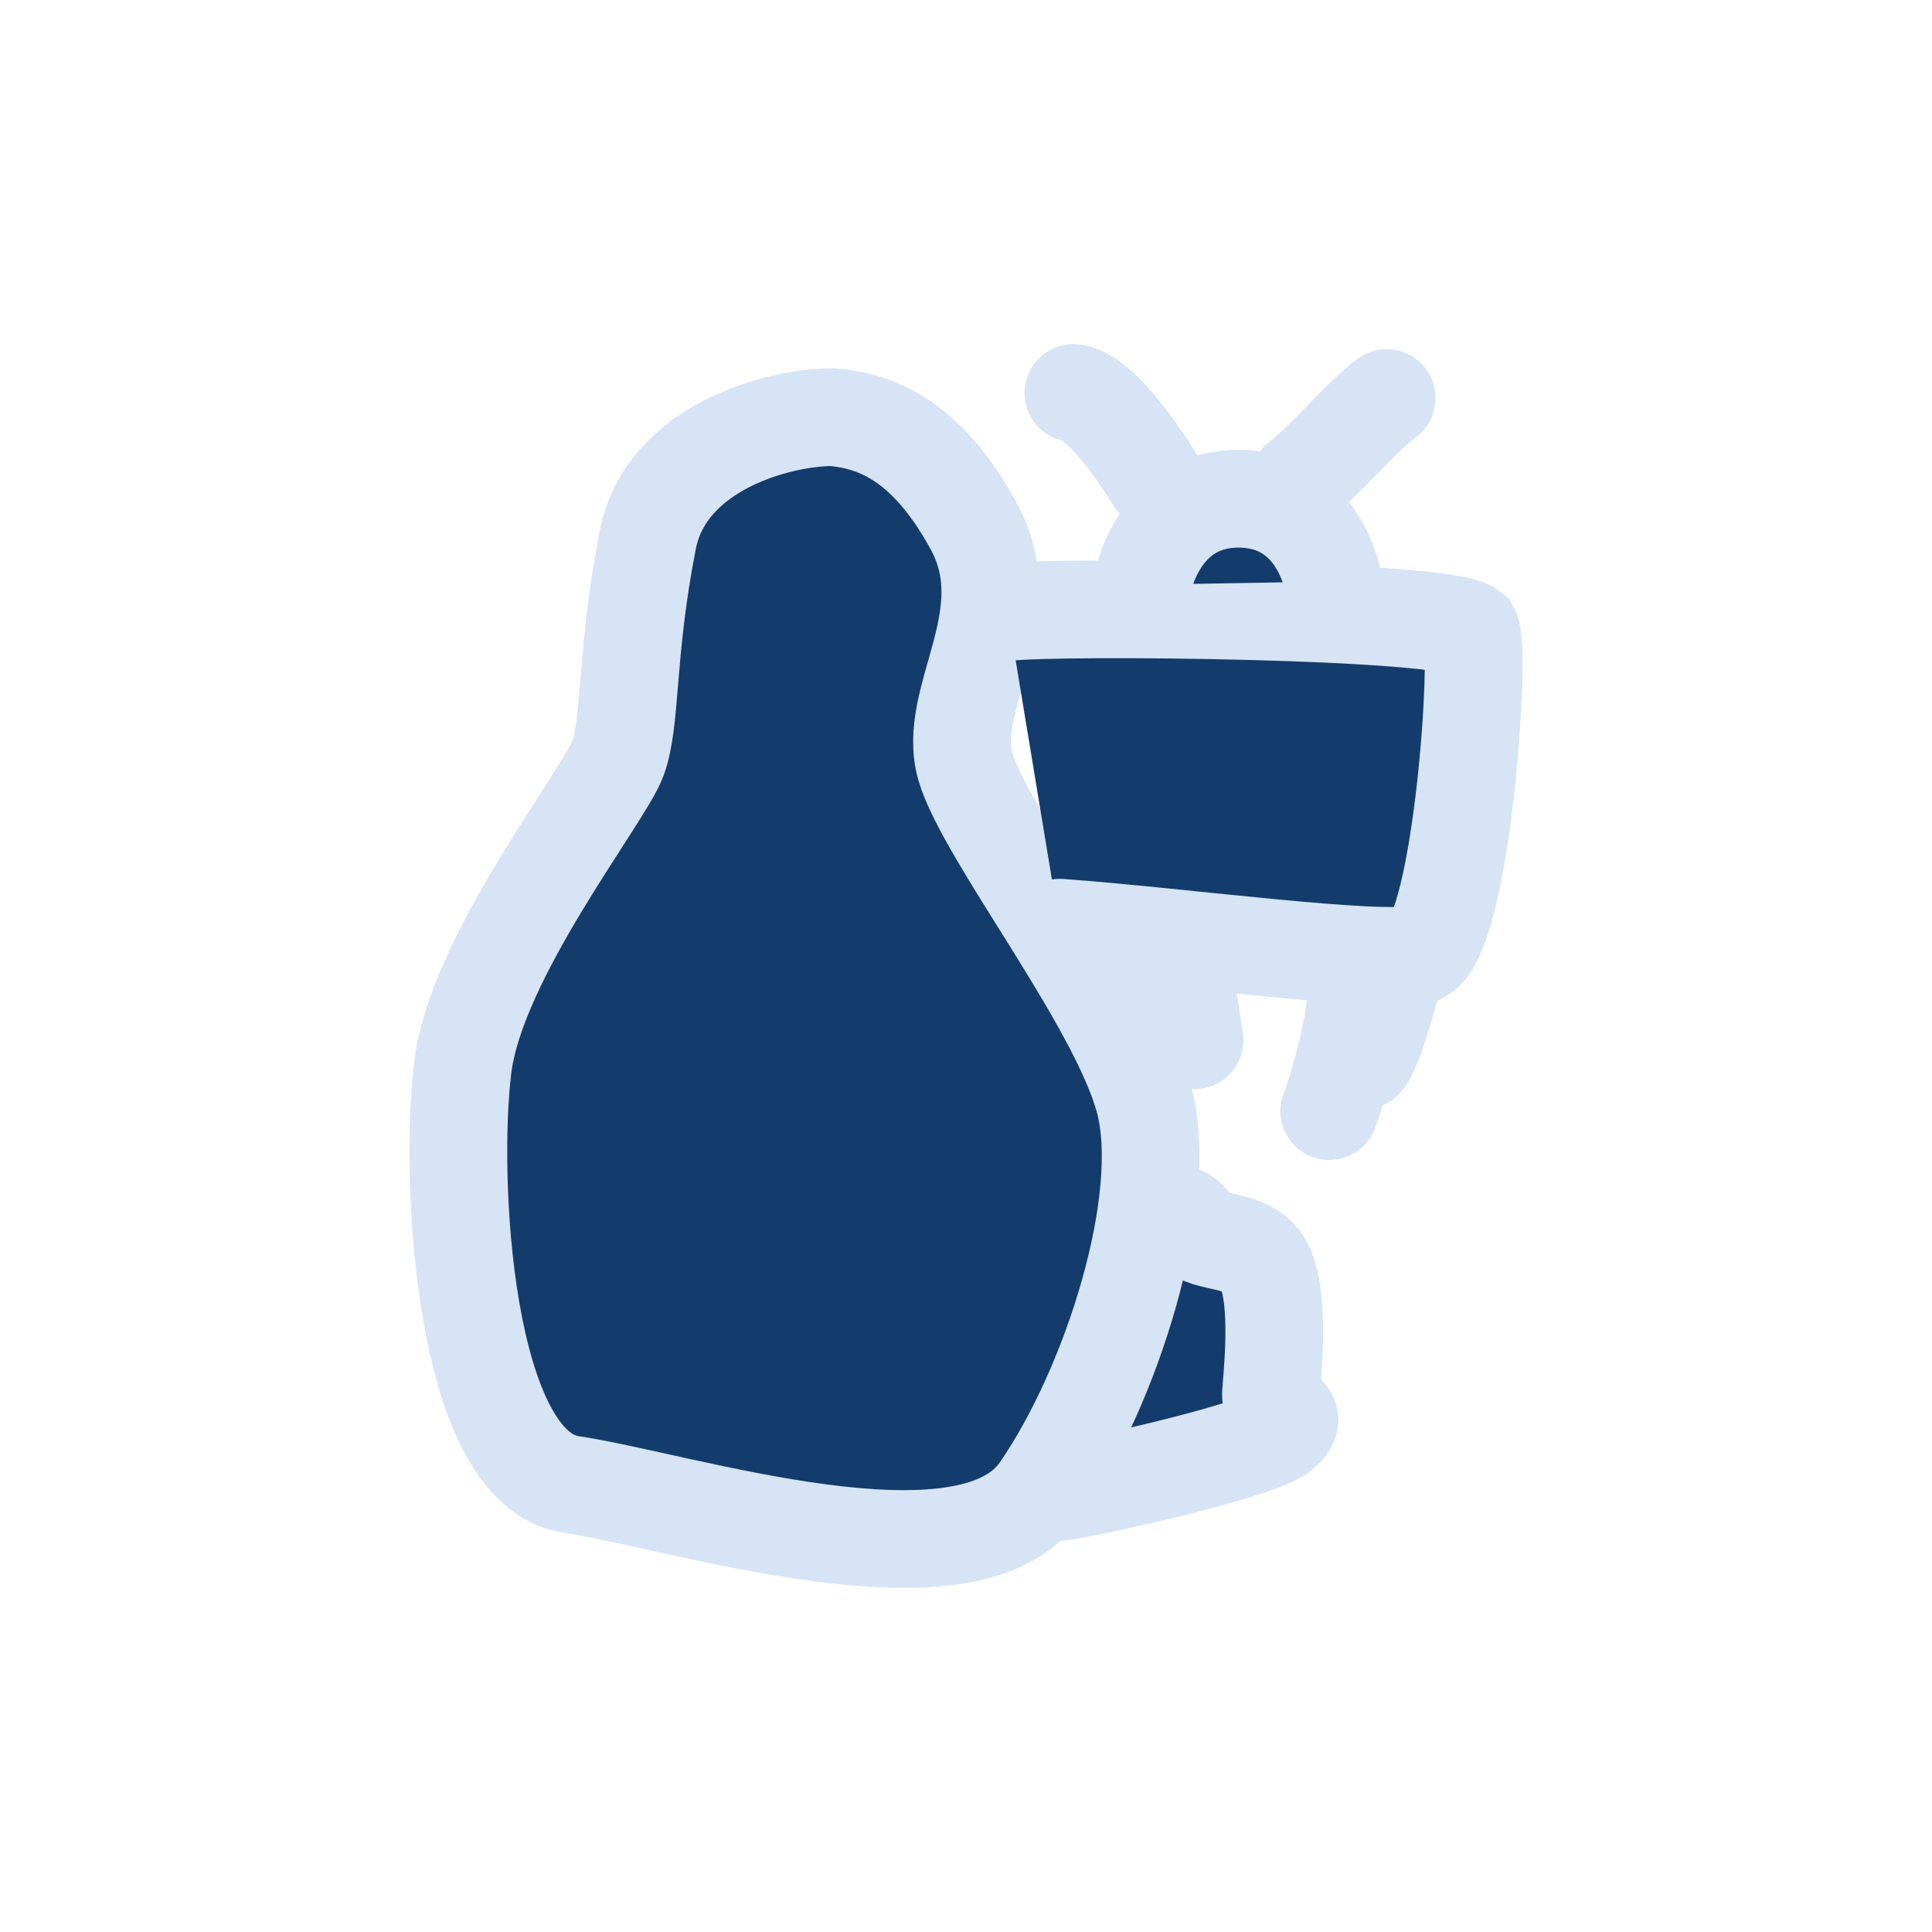
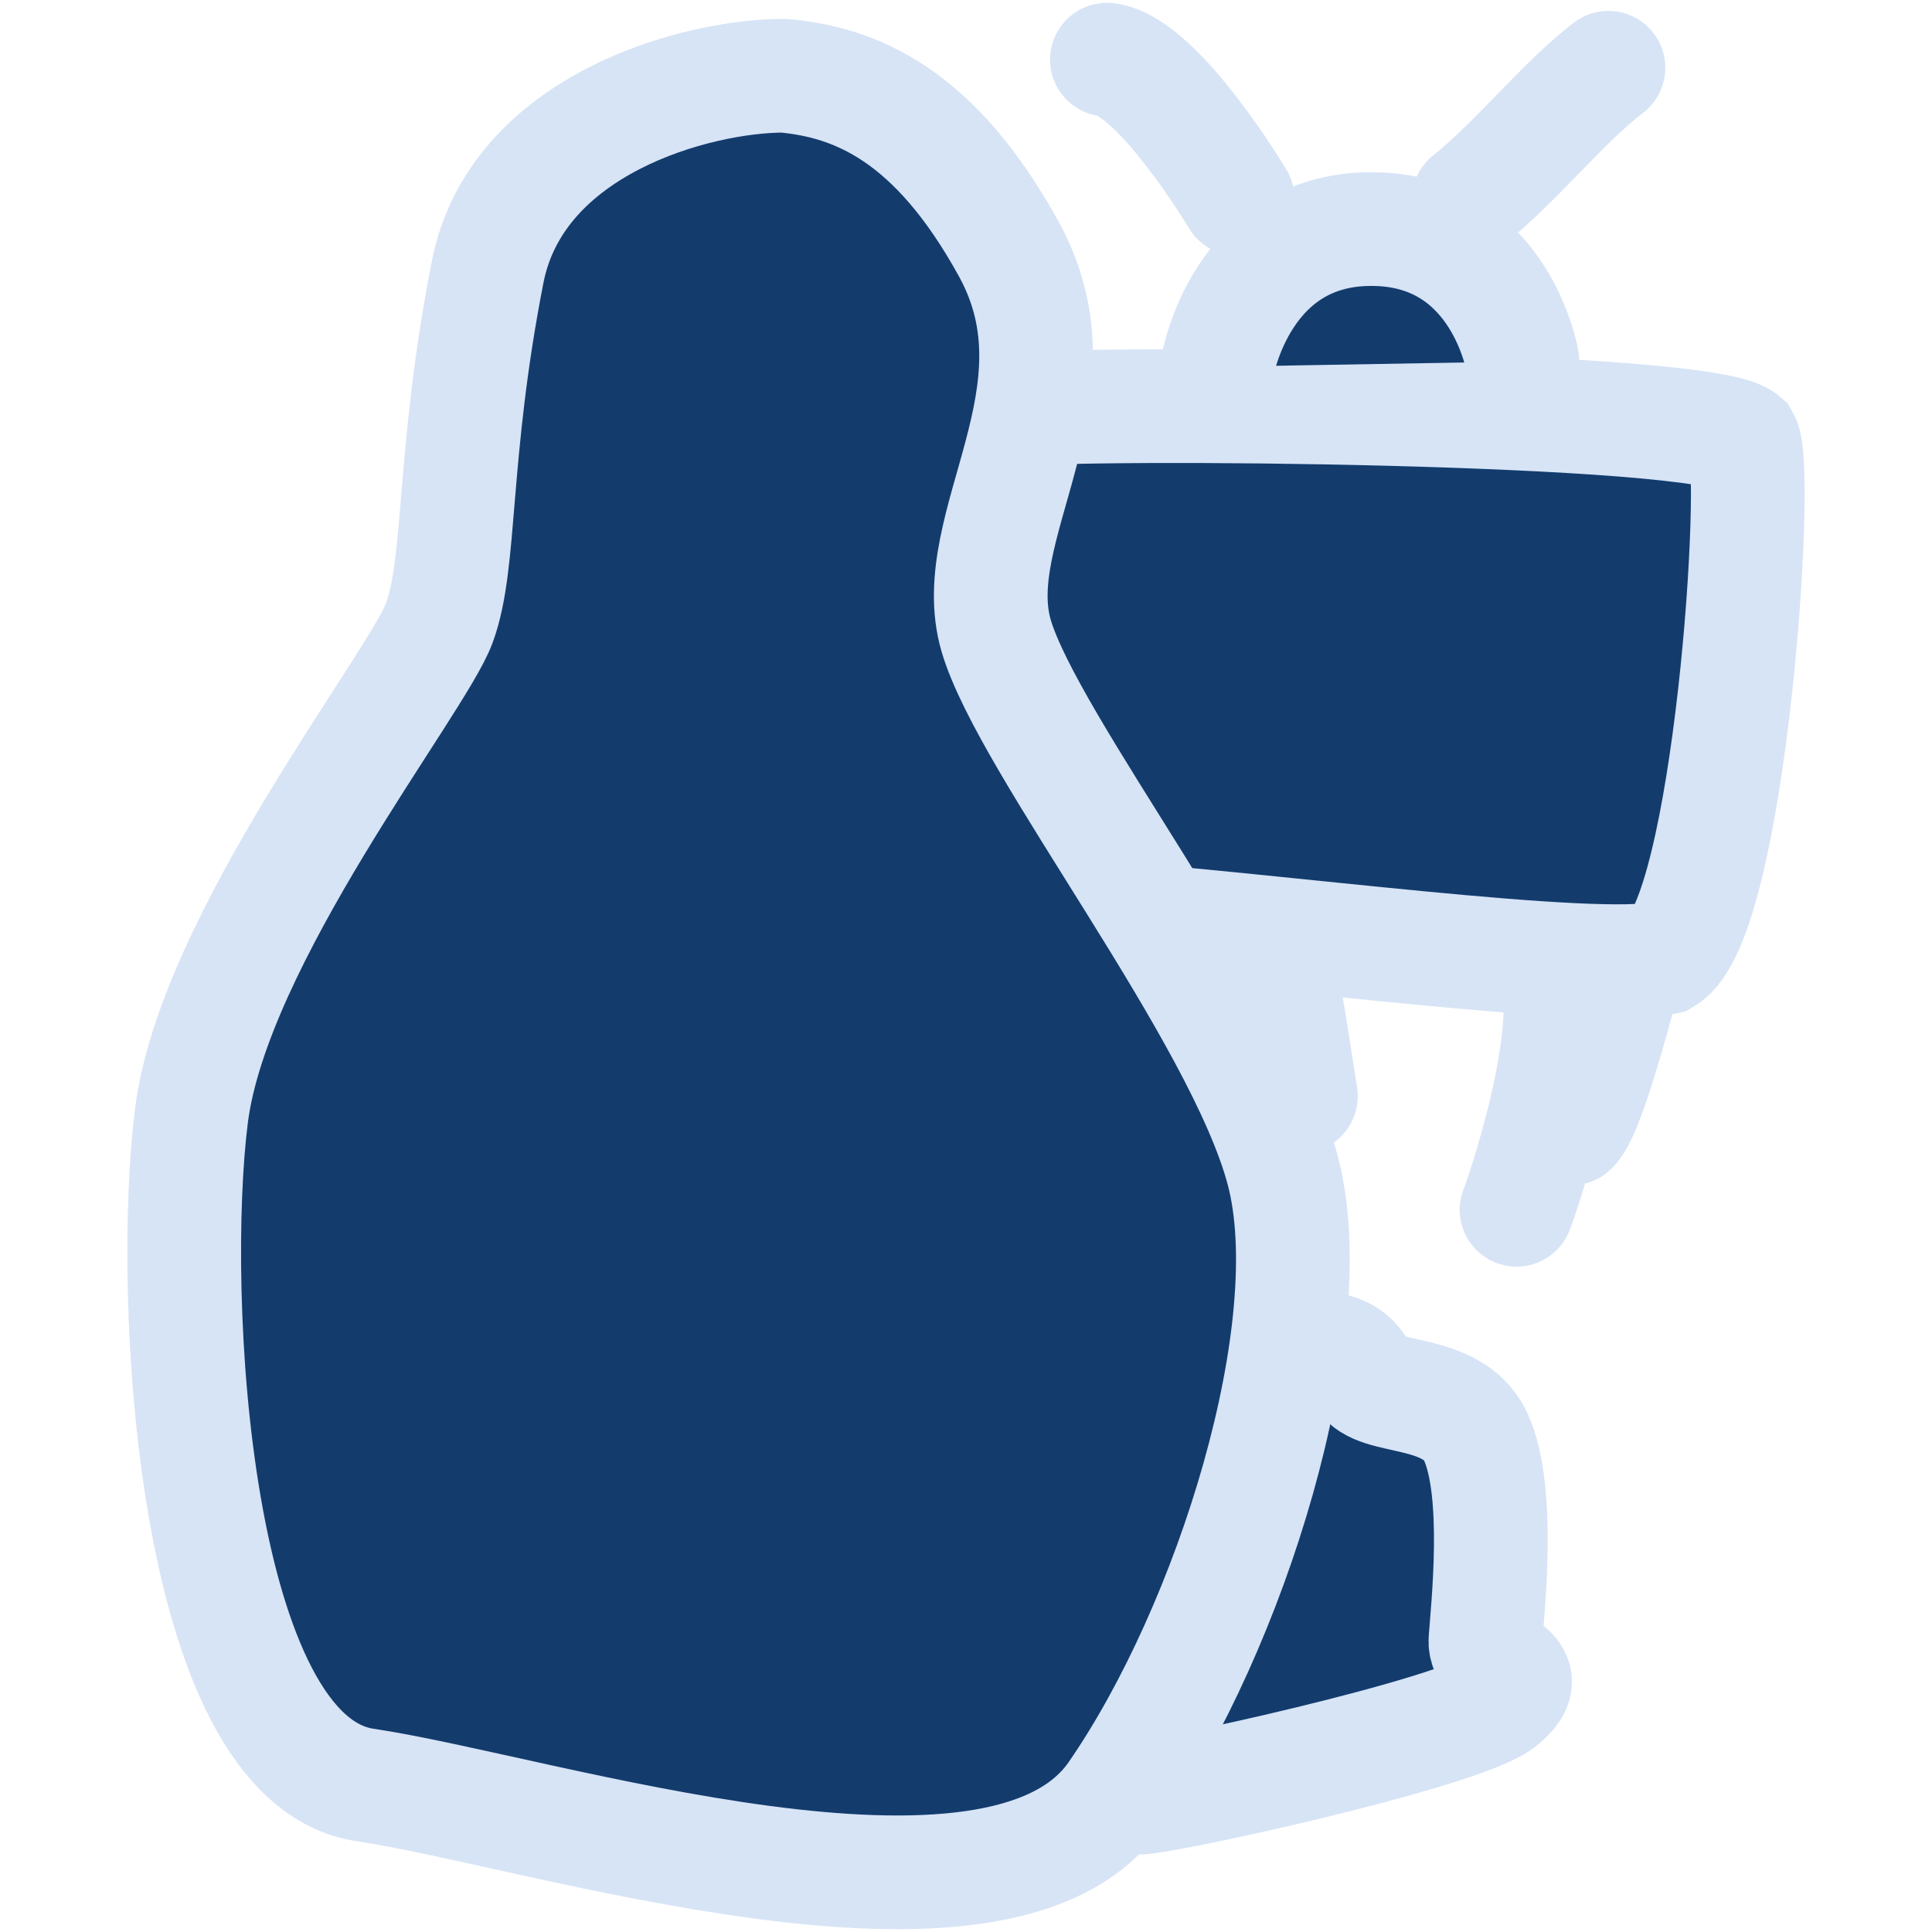
- <svg xmlns="http://www.w3.org/2000/svg" version="1.0" width="75" height="75" viewBox="-13.5 -13.5 67.938 69.182" id="Layer_1" xml:space="preserve">
+ <svg xmlns="http://www.w3.org/2000/svg" version="1.0" width="50" height="50" viewBox="-13.5 -13.5 67.938 69.182" id="Layer_1" xml:space="preserve">
  <defs id="defs22">
</defs>
-   <path fill="#133c6d" stroke="#d7e4f6" style="stroke-width:3.5;stroke-linecap:round;stroke-linejoin:miter;stroke-miterlimit:4;stroke-dasharray:none;stroke-opacity:1" d="M 27.07,29.861 C 28.006,29.861 28.366,29.933 28.654,30.509 C 28.941,31.085 30.655,30.747 31.173,31.877 C 31.734,33.1 31.432,35.763 31.389,36.411 C 31.345,37.073 32.612,37.059 31.749,37.779 C 30.885,38.499 23.903,40.01 23.615,39.938" id="path2945" nodetypes="cssssc" />
-   <path fill="#133c6d" stroke="#d7e4f6" style="stroke-width:3.5;stroke-linecap:round;stroke-linejoin:miter;stroke-miterlimit:4;stroke-dasharray:none;stroke-opacity:1;" d="M 15.697,1.437 C 13.754,1.437 9.723,2.517 9.075,5.828 C 8.268,9.955 8.5,12.306 7.996,13.673 C 7.492,15.041 2.957,20.727 2.453,24.686 C 1.95,28.645 2.453,39.082 6.34,39.658 C 10.227,40.233 20.52,43.616 23.111,39.873 C 25.702,36.131 27.79,29.437 26.854,25.91 C 25.918,22.383 21.168,16.409 20.448,13.961 C 19.728,11.514 22.516,8.574 20.736,5.324 C 19.08,2.301 17.299,1.581 15.697,1.437 z " id="path2943" nodetypes="cssssssssc" />
-   <path fill="#133c6d" stroke="#d7e4f6" style="stroke-width:3.5;stroke-linecap:round;stroke-linejoin:miter;stroke-miterlimit:4;stroke-dasharray:none;stroke-opacity:1" d="M 21.961,8.415 C 23.833,8.195 37.673,8.327 38.543,9.075 C 38.925,9.729 38.238,19.798 36.787,20.655 C 35.166,21.005 28.15,20.031 23.831,19.72" id="path2947" nodetypes="cccc" />
-   <path fill="#133c6d" stroke="#d7e4f6" style="stroke-width:3.5;stroke-linecap:round;stroke-linejoin:miter;stroke-miterlimit:4;stroke-dasharray:none;stroke-opacity:1" d="M 26.786,7.439 C 26.786,7.439 27.311,4.256 30.374,4.362 C 33.143,4.458 33.608,7.32 33.608,7.32" id="path2949" nodetypes="csc" />
-   <path fill="#133c6d" stroke="#d7e4f6" style="stroke-width:3.5;stroke-linecap:round;stroke-linejoin:miter;stroke-miterlimit:4;stroke-dasharray:none;stroke-opacity:1" d="M 27.242,3.688 C 27.242,3.688 25.468,0.715 24.316,0.571" id="path2951" nodetypes="cc" />
-   <path fill="#133c6d" stroke="#d7e4f6" style="stroke-width:3.5;stroke-linecap:round;stroke-linejoin:miter;stroke-miterlimit:4;stroke-dasharray:none;stroke-opacity:1" d="M 32.407,3.704 C 33.486,2.84 34.523,1.519 35.531,0.752" id="path2953" nodetypes="cc" />
-   <path fill="#133c6d" stroke="#d7e4f6" style="stroke-width:3.5;stroke-linecap:round;stroke-linejoin:miter;stroke-miterlimit:4;stroke-dasharray:none;stroke-opacity:1" d="M 28.078,20.295 C 28.438,22.239 28.582,23.318 28.654,23.75" id="path2955" />
-   <path fill="#133c6d" stroke="#d7e4f6" style="stroke-width:3.5;stroke-linecap:round;stroke-linejoin:miter;stroke-miterlimit:4;stroke-dasharray:none;stroke-opacity:1" d="M 34.412,21.087 C 34.7,22.743 33.62,25.929 33.476,26.289" id="path2957" nodetypes="cc" />
-   <path fill="#133c6d" stroke="#d7e4f6" style="stroke-width:3.5;stroke-linecap:round;stroke-linejoin:miter;stroke-miterlimit:4;stroke-dasharray:none;stroke-opacity:1" d="M 35.851,21.159 C 35.707,21.663 35.06,24.182 34.7,24.47" id="path2959" />
+   <g id="g1956" transform="matrix(1.017764,0,0,1.017764,-1.478589,3.077959e-2)">
+     <path fill="#133c6d" stroke="#d7e4f6" nodetypes="cssssc" id="path2945" d="M 33.046,34.094 C 34.519,34.094 35.085,34.207 35.538,35.113 C 35.991,36.019 38.686,35.488 39.502,37.265 C 40.385,39.19 39.909,43.38 39.841,44.4 C 39.772,45.442 41.767,45.419 40.408,46.552 C 39.049,47.684 28.063,50.062 27.61,49.949" style="stroke-width:4;stroke-linecap:round;stroke-linejoin:miter;stroke-miterlimit:4;stroke-dasharray:none;stroke-opacity:1" />
+     <path fill="#133c6d" stroke="#d7e4f6" nodetypes="cccc" id="path2947" d="M 25.759,18.933 C 20.956,11.073 21.066,5.077 22.817,1.146 C 25.763,0.8 47.538,1.007 48.907,2.184 C 49.508,3.213 48.427,19.057 46.144,20.405 C 43.594,20.956 32.554,19.424 25.759,18.933 z " style="stroke-width:4;stroke-linecap:round;stroke-linejoin:miter;stroke-miterlimit:4;stroke-dasharray:none;stroke-opacity:1" />
+     <path fill="#133c6d" stroke="#d7e4f6" nodetypes="cssssssssc" id="path2943" d="M 15.152,-10.63 C 12.094,-10.63 5.752,-8.931 4.733,-3.721 C 3.463,2.772 3.827,6.471 3.034,8.623 C 2.241,10.775 -4.894,19.722 -5.686,25.951 C -6.479,32.18 -5.686,48.601 0.429,49.508 C 6.545,50.414 22.74,55.736 26.817,49.847 C 30.894,43.958 34.179,33.426 32.707,27.876 C 31.234,22.327 23.76,12.927 22.627,9.076 C 21.494,5.226 25.88,0.599 23.08,-4.514 C 20.475,-9.271 17.672,-10.403 15.152,-10.63 z " style="stroke-width:4;stroke-linecap:round;stroke-linejoin:miter;stroke-miterlimit:4;stroke-dasharray:none;stroke-opacity:1" />
+     <path fill="#133c6d" stroke="#d7e4f6" nodetypes="csc" id="path2949" d="M 30.408,-0.39 C 30.408,-0.39 31.235,-5.397 36.054,-5.231 C 40.41,-5.081 41.142,-0.577 41.142,-0.577" style="stroke-width:4;stroke-linecap:round;stroke-linejoin:miter;stroke-miterlimit:4;stroke-dasharray:none;stroke-opacity:1" />
+     <path fill="#133c6d" stroke="#d7e4f6" nodetypes="cc" id="path2951" d="M 31.126,-6.292 C 31.126,-6.292 28.334,-10.969 26.522,-11.196" style="stroke-width:4;stroke-linecap:round;stroke-linejoin:miter;stroke-miterlimit:4;stroke-dasharray:none;stroke-opacity:1" />
+     <path fill="#133c6d" stroke="#d7e4f6" nodetypes="cc" id="path2953" d="M 39.252,-6.266 C 40.951,-7.625 42.582,-9.704 44.168,-10.911" style="stroke-width:4;stroke-linecap:round;stroke-linejoin:miter;stroke-miterlimit:4;stroke-dasharray:none;stroke-opacity:1" />
+     <path fill="#133c6d" stroke="#d7e4f6" id="path2955" d="M 32.441,19.839 C 33.007,22.897 33.234,24.596 33.347,25.275" style="stroke-width:4;stroke-linecap:round;stroke-linejoin:miter;stroke-miterlimit:4;stroke-dasharray:none;stroke-opacity:1" />
+     <path fill="#133c6d" stroke="#d7e4f6" nodetypes="cc" id="path2957" d="M 42.407,21.085 C 42.86,23.69 41.161,28.704 40.935,29.27" style="stroke-width:4;stroke-linecap:round;stroke-linejoin:miter;stroke-miterlimit:4;stroke-dasharray:none;stroke-opacity:1" />
+     <path fill="#133c6d" stroke="#d7e4f6" id="path2959" d="M 44.672,21.198 C 44.446,21.991 43.426,25.955 42.86,26.408" style="stroke-width:4;stroke-linecap:round;stroke-linejoin:miter;stroke-miterlimit:4;stroke-dasharray:none;stroke-opacity:1" />
+   </g>
</svg>
